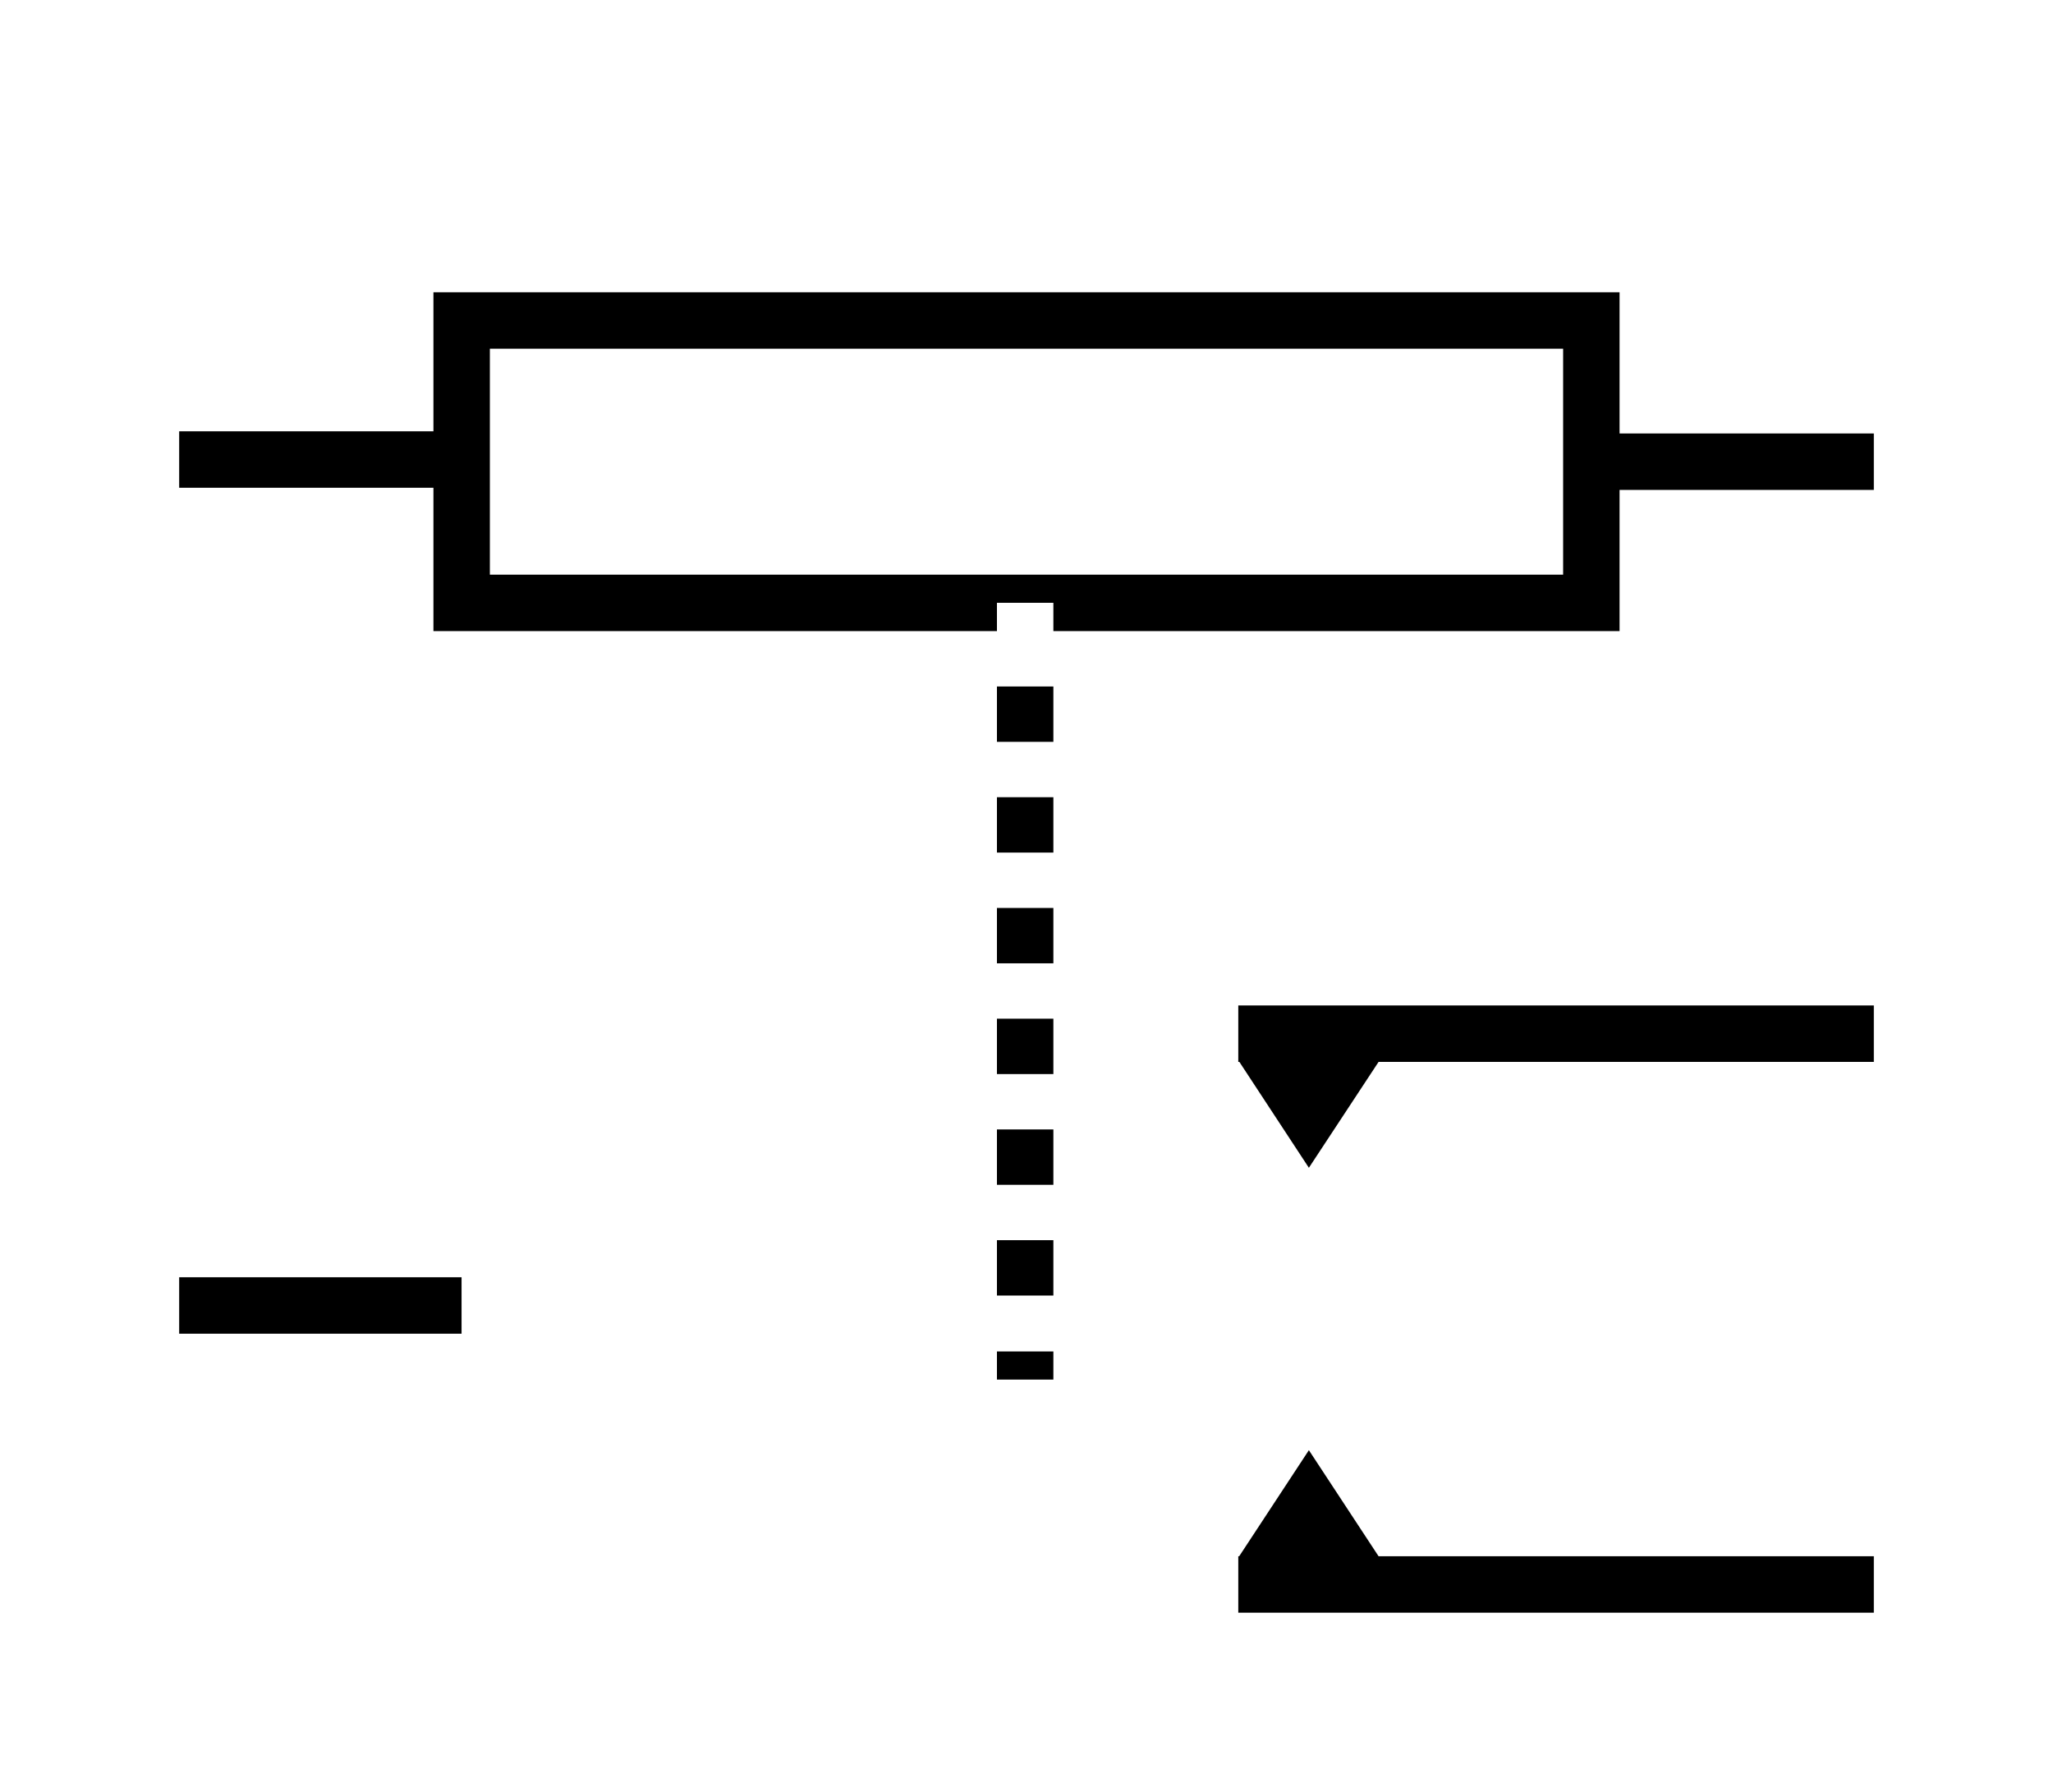
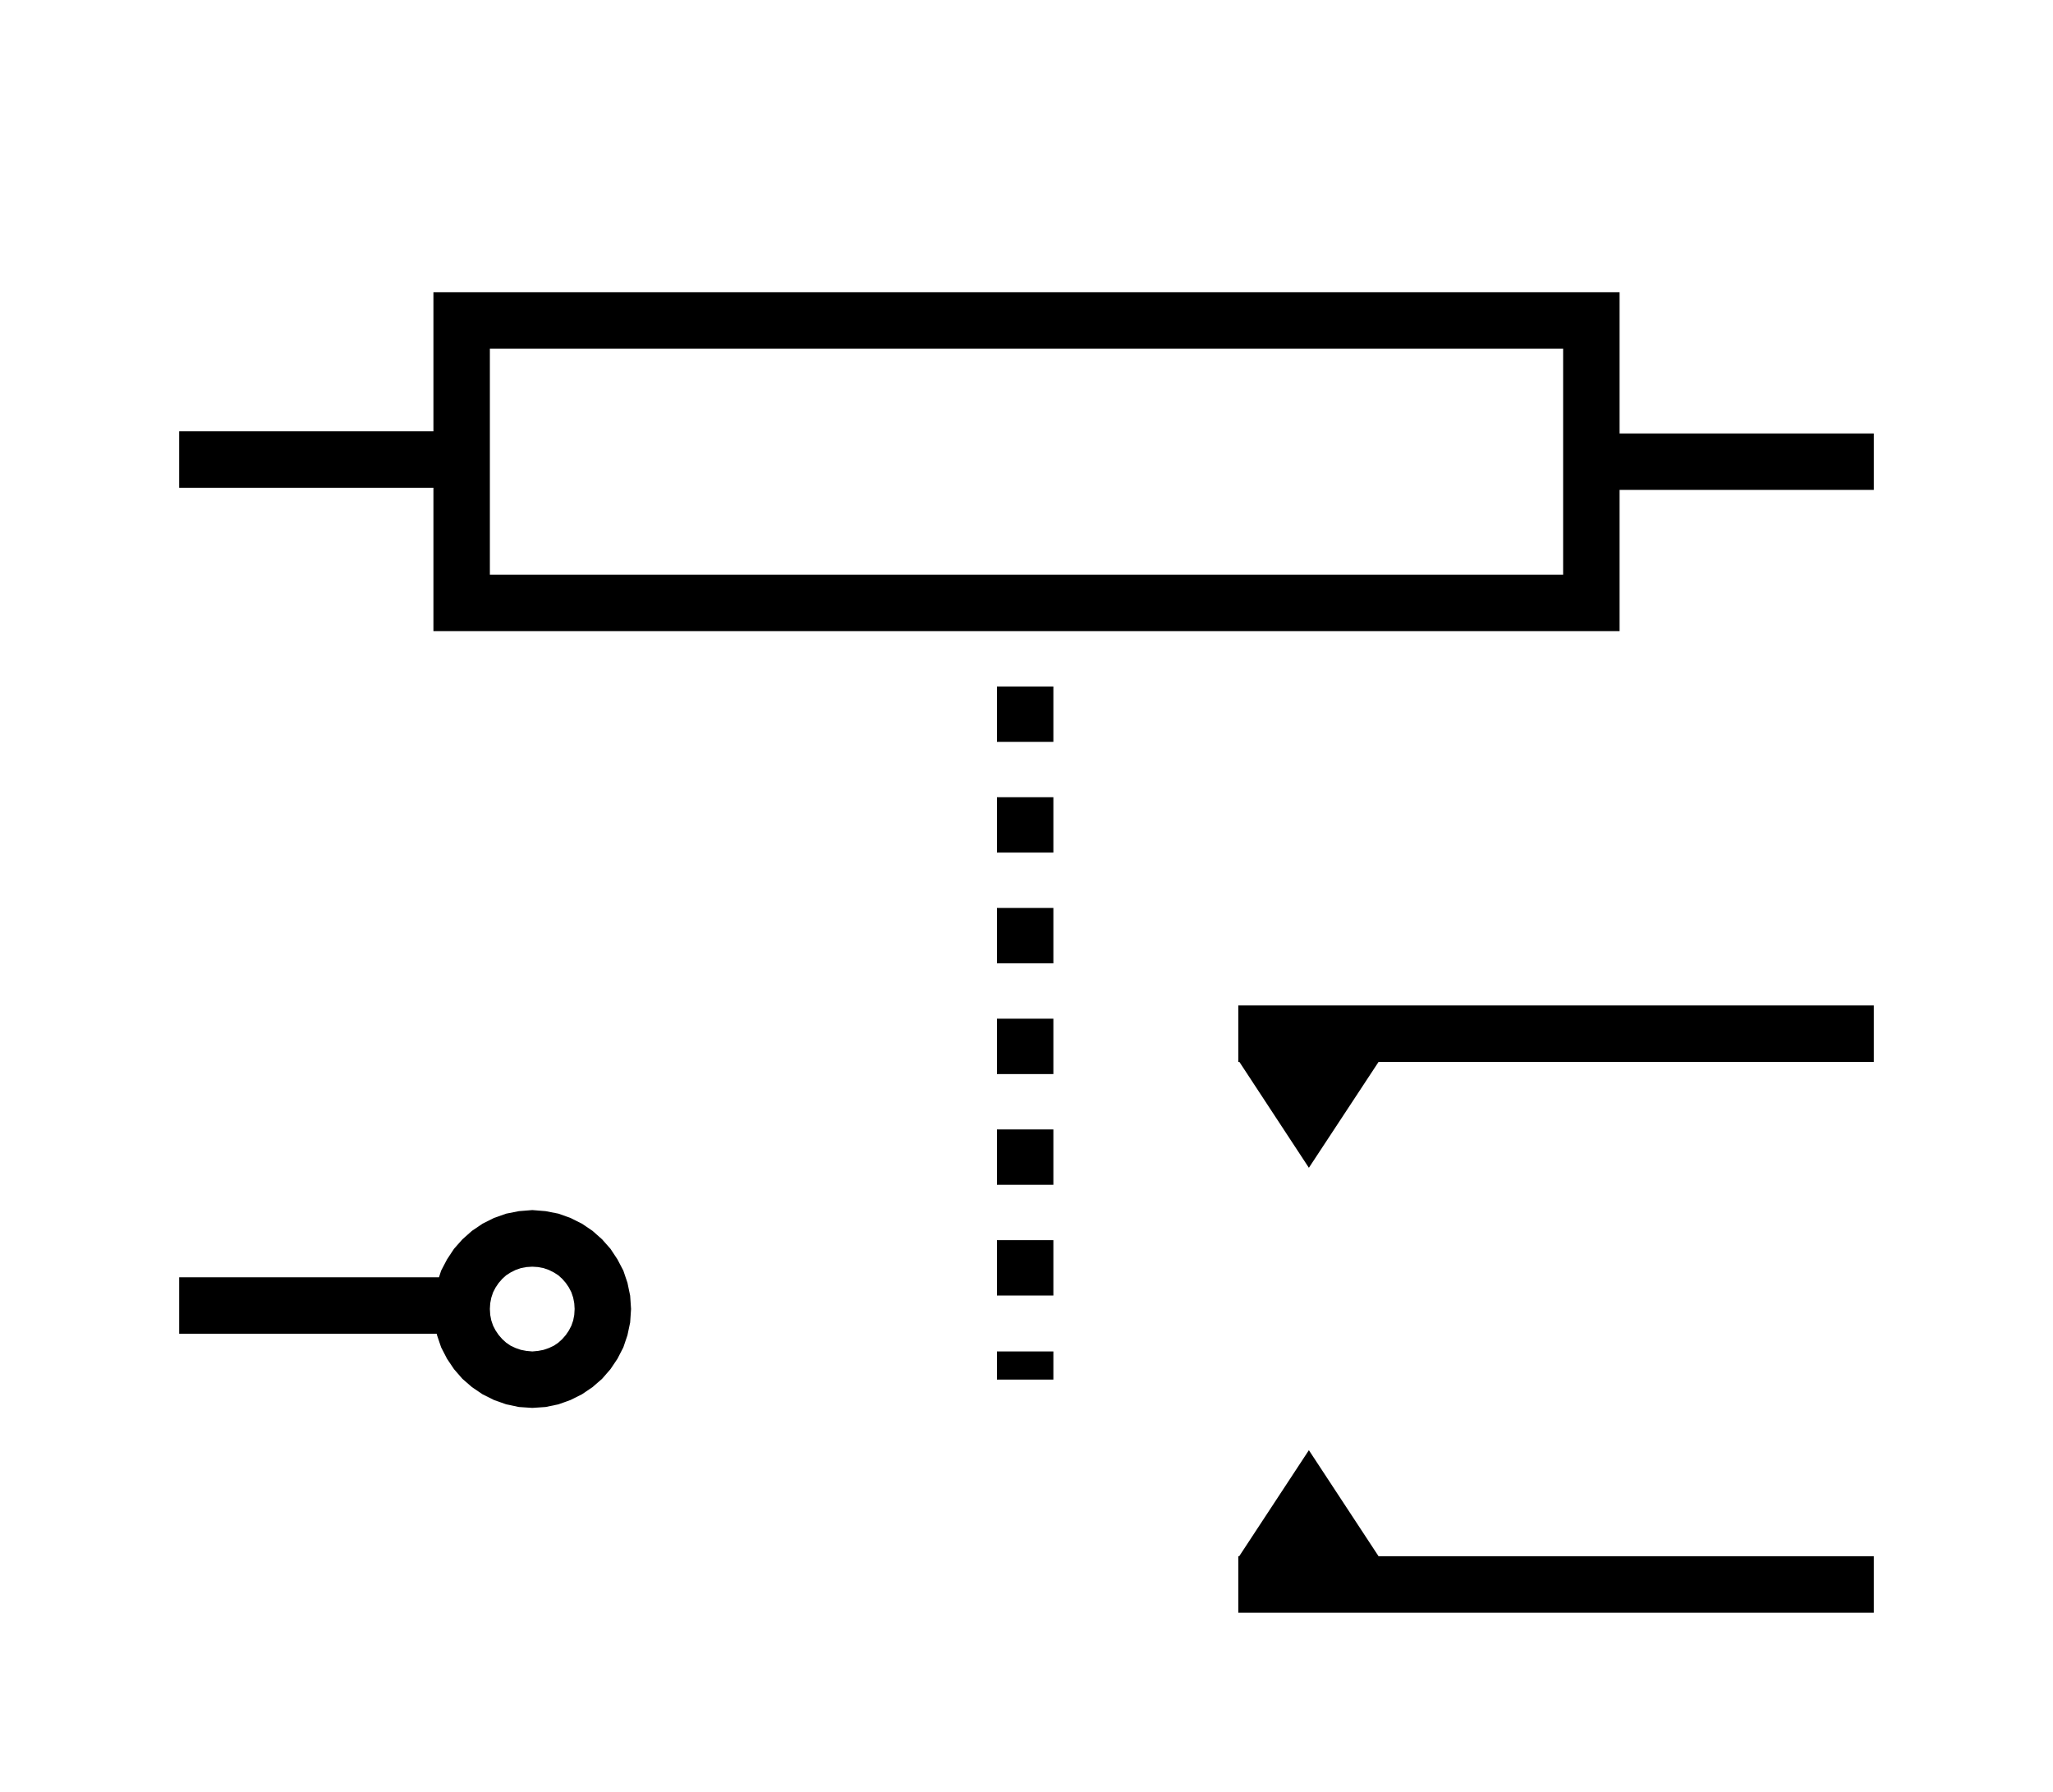
<svg xmlns="http://www.w3.org/2000/svg" version="1.1" viewBox="-5.729 -5 11.458 10" fill="black" stroke="none">
  <path d="M 1.965 3.685 L 1.576 3.093 L 1.187 3.685 L 1.182 3.685 L 1.182 3.692 L 1.182 4 L 4.729 4 L 4.729 3.685 L 1.965 3.685 Z" />
  <path d="M -0.165 2.542 L -0.165 2.699 L 0.15 2.699 L 0.15 2.542 L -0.165 2.542 Z" />
+   <path fill-rule="evenodd" d="M -3.292 2.443 L -3.29 2.451 L -3.267 2.519 L -3.234 2.583 L -3.195 2.641 L -3.148 2.695 L -3.095 2.741 L -3.036 2.781 L -2.972 2.813 L -2.904 2.837 L -2.833 2.852 L -2.758 2.857 L -2.684 2.852 L -2.612 2.837 L -2.545 2.813 L -2.481 2.781 L -2.422 2.741 L -2.369 2.695 L -2.322 2.641 L -2.283 2.583 L -2.25 2.519 L -2.227 2.451 L -2.212 2.38 L -2.207 2.305 L -2.212 2.231 L -2.227 2.159 L -2.25 2.091 L -2.283 2.028 L -2.322 1.969 L -2.369 1.916 L -2.422 1.869 L -2.481 1.829 L -2.545 1.797 L -2.612 1.773 L -2.684 1.759 L -2.758 1.753 L -2.833 1.759 L -2.904 1.773 L -2.972 1.797 L -3.036 1.829 L -3.095 1.869 L -3.148 1.916 L -3.195 1.969 L -3.234 2.028 L -3.267 2.091 L -3.279 2.128 L -4.729 2.128 L -4.729 2.443 L -3.292 2.443 Z M -2.758 2.069 L -2.726 2.071 L -2.695 2.077 L -2.666 2.087 L -2.638 2.101 L -2.613 2.117 L -2.591 2.137 L -2.571 2.16 L -2.554 2.185 L -2.54 2.212 L -2.53 2.242 L -2.524 2.273 L -2.522 2.305 L -2.524 2.338 L -2.53 2.369 L -2.54 2.398 L -2.554 2.425 L -2.571 2.45 L -2.591 2.473 L -2.613 2.493 L -2.638 2.51 L -2.666 2.523 L -2.695 2.533 L -2.726 2.539 L -2.758 2.542 L -2.791 2.539 L -2.822 2.533 L -2.851 2.523 L -2.879 2.51 L -2.904 2.493 L -2.926 2.473 L -2.946 2.45 L -2.963 2.425 L -2.977 2.398 L -2.987 2.369 L -2.993 2.338 L -2.995 2.305 L -2.993 2.273 L -2.987 2.242 L -2.977 2.212 L -2.963 2.185 L -2.946 2.16 L -2.926 2.137 L -2.904 2.117 L -2.879 2.101 L -2.851 2.087 L -2.822 2.077 L -2.791 2.071 L -2.758 2.069 Z" />
+   <path d="M 1.965 0.926 L 1.576 1.517 L 1.188 0.926 L 1.182 0.926 L 1.182 0.918 L 1.182 0.611 L 4.729 0.611 L 4.729 0.926 L 1.965 0.926 Z" />
+   <path d="M -4.729 -4 L -4.729 -4 L -4.729 -4 L -4.729 -4 L -4.729 -4 Z" />
+   <path fill-rule="evenodd" d="M -0.165 -1.478 L 0.15 -1.478 L 3.31 -1.478 L 3.31 -2.266 L 4.729 -2.266 L 4.729 -2.581 L 3.31 -2.581 L 3.31 -3.369 L -3.31 -3.369 L -3.31 -3.212 L -3.31 -2.593 L -4.729 -2.593 L -4.729 -2.278 L -3.31 -2.278 L -3.31 -1.478 L -0.165 -1.478 Z M -2.995 -3.054 L 2.995 -3.054 L 2.995 -1.793 L -2.995 -1.793 L -2.995 -3.054 Z" />
  <path d="M -0.165 1.921 L -0.165 2.23 L 0.15 2.23 L 0.15 1.921 L -0.165 1.921 Z" />
  <path d="M -0.165 1.303 L -0.165 1.612 L 0.15 1.612 L 0.15 1.303 L -0.165 1.303 Z" />
  <path d="M -0.165 0.685 L -0.165 0.994 L 0.15 0.994 L 0.15 0.685 L -0.165 0.685 Z" />
  <path d="M -0.165 0.067 L -0.165 0.376 L 0.15 0.376 L 0.15 0.067 L -0.165 0.067 Z" />
+   <path d="M -0.165 -1.169 L -0.165 -0.86 L 0.15 -0.86 L 0.15 -1.169 L -0.165 -1.169 Z" />
  <path d="M -0.165 -0.551 L -0.165 -0.242 L 0.15 -0.242 L 0.15 -0.551 L -0.165 -0.551 Z" />
-   <path d="M -0.165 -1.169 L -0.165 -0.86 L 0.15 -0.86 L 0.15 -1.169 L -0.165 -1.169 Z" />
-   <path d="M -4.729 -4 L -4.729 -4 L -4.729 -4 L -4.729 -4 L -4.729 -4 Z" />
-   <path d="M 1.965 0.926 L 1.576 1.517 L 1.188 0.926 L 1.182 0.926 L 1.182 0.918 L 1.182 0.611 L 4.729 0.611 L 4.729 0.926 L 1.965 0.926 Z" />
-   <path fill-rule="evenodd" d="M 0.15 -1.478 L 3.31 -1.478 L 3.31 -2.266 L 4.729 -2.266 L 4.729 -2.581 L 3.31 -2.581 L 3.31 -3.369 L -3.31 -3.369 L -3.31 -3.212 L -3.31 -2.593 L -4.729 -2.593 L -4.729 -2.278 L -3.31 -2.278 L -3.31 -1.478 L -0.165 -1.478 L -0.165 -1.636 L 0.15 -1.636 L 0.15 -1.478 Z M -2.995 -3.054 L 2.995 -3.054 L 2.995 -1.793 L -2.995 -1.793 L -2.995 -3.054 Z" />
-   <path d="M -4.729 2.128 L -4.729 2.443 L -3.153 2.443 L -3.153 2.128 L -4.729 2.128 Z" />
</svg>
